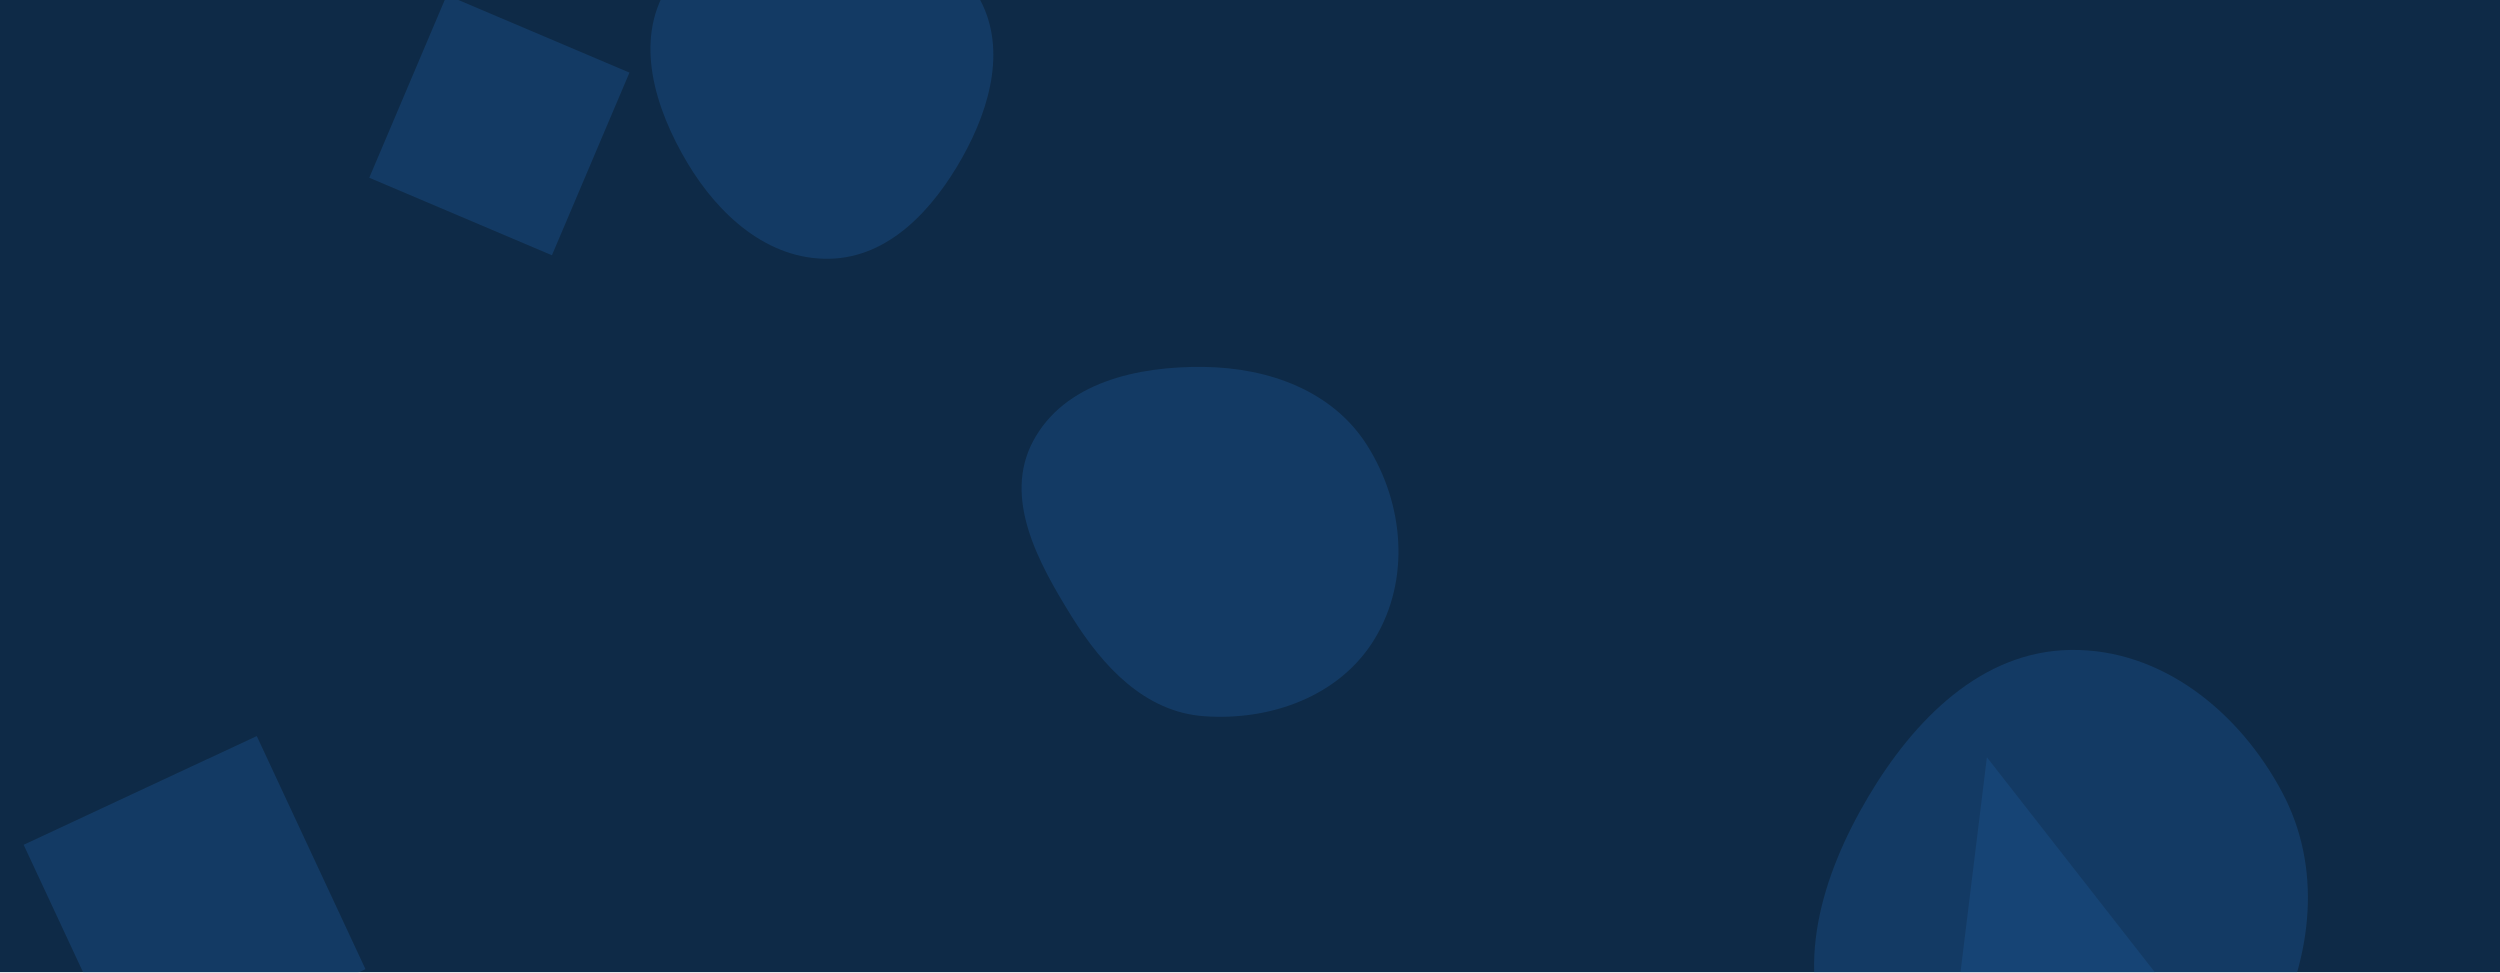
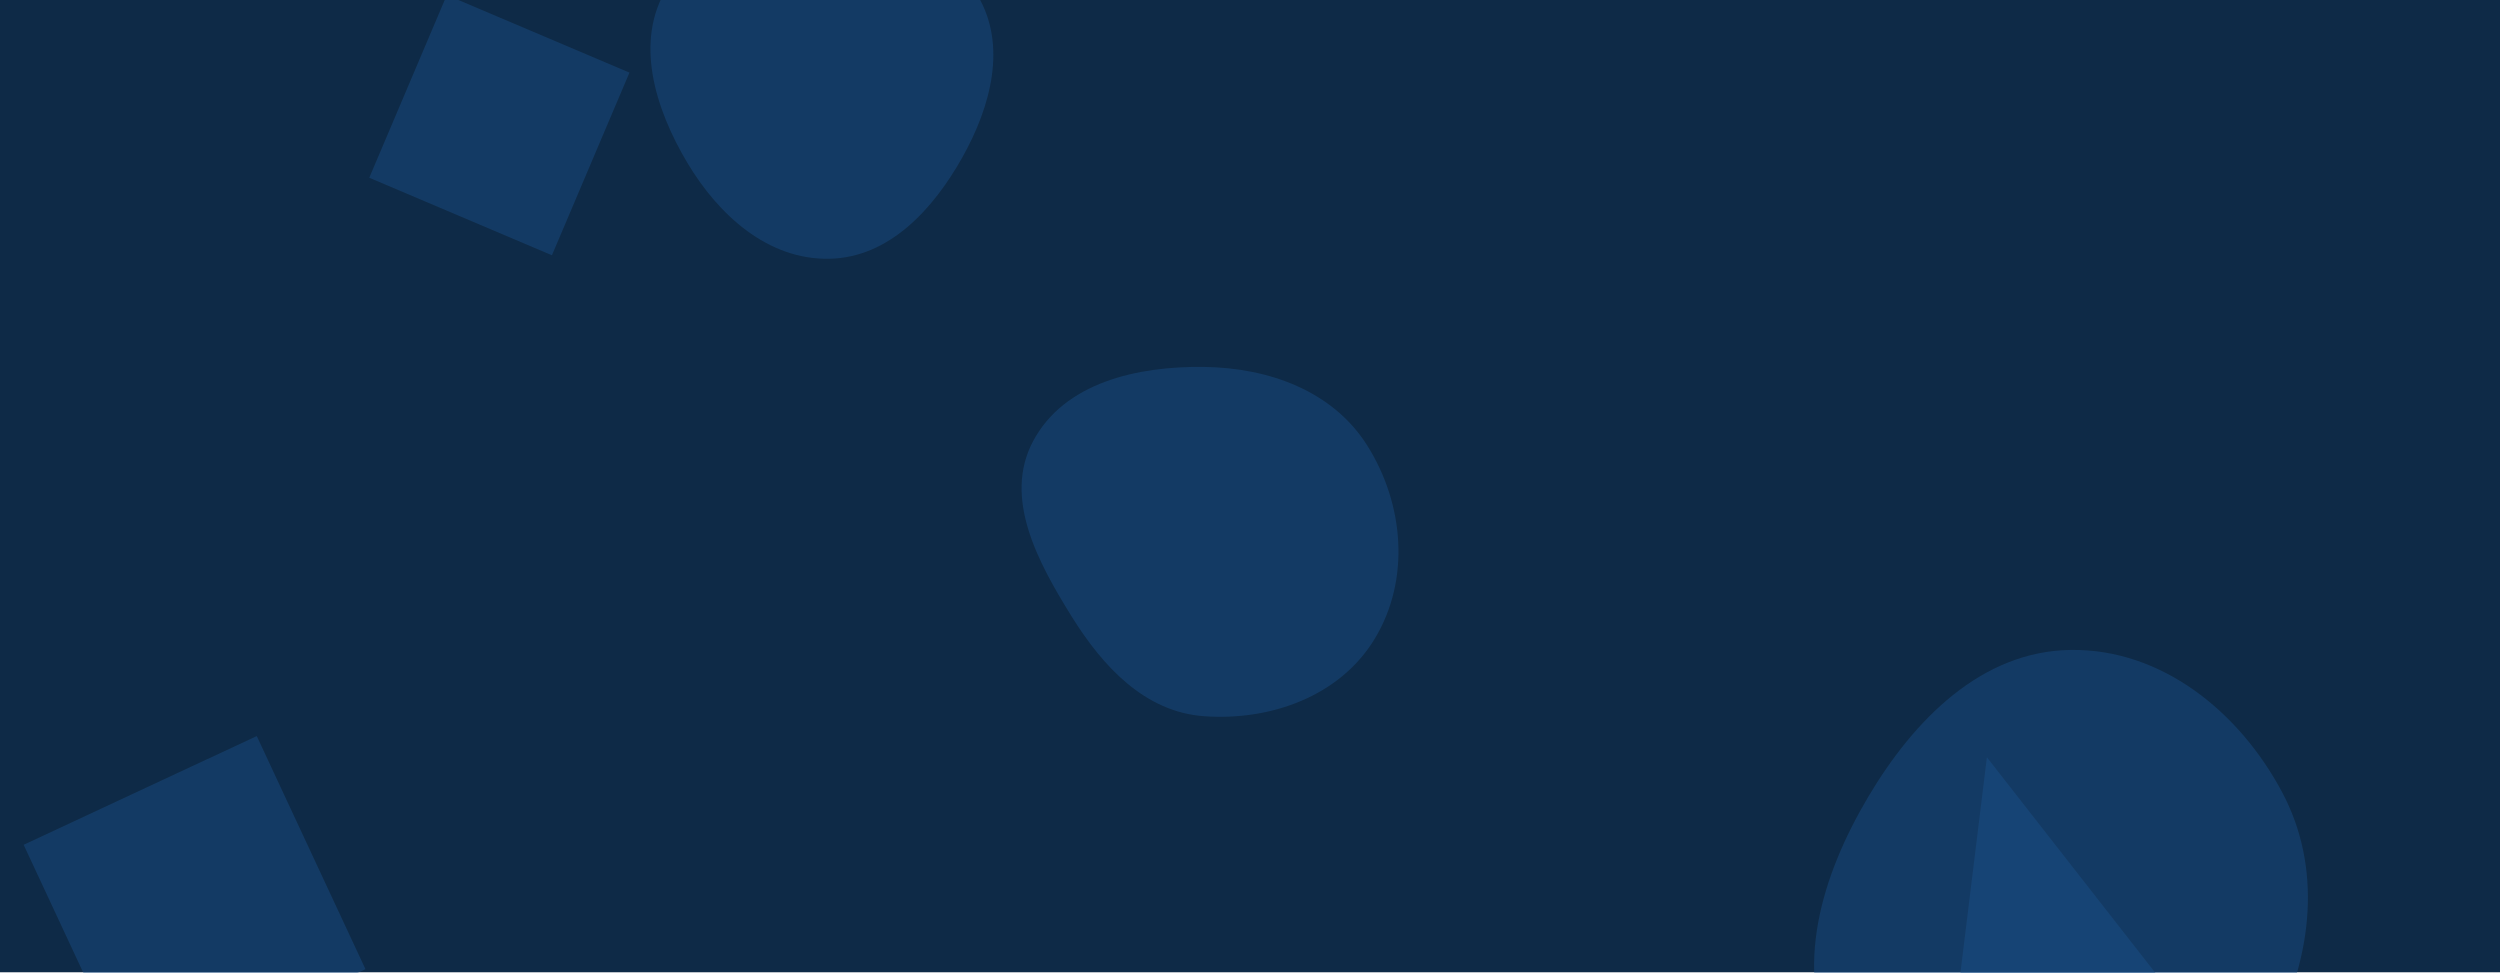
<svg xmlns="http://www.w3.org/2000/svg" version="1.1" width="1440" height="560" preserveAspectRatio="none" viewBox="0 0 1440 560">
-   <g mask="url(&quot;#SvgjsMask1002&quot;)" fill="none">
+   <g fill="none">
    <rect width="1440" height="560" x="0" y="0" fill="#0e2a47" />
    <path d="M693.435,412.533C731.954,415.365,771.915,400.928,791.884,367.868C812.438,333.84,808.74,290.329,787.574,256.678C767.699,225.08,730.761,211.825,693.435,211.346C655.086,210.854,612.985,220.324,595.015,254.205C577.733,286.79,597.759,323.7,617.231,355.025C635.238,383.992,659.419,410.032,693.435,412.533" fill="rgba(28, 83, 142, 0.4)" class="triangle-float1" />
    <path d="M1124.514 598.613L1286.937 618.556 1144.457 436.19z" fill="rgba(28, 83, 142, 0.4)" class="triangle-float2" />
    <path d="M317.909 147.039L362.567 41.832 257.36-2.826 212.702 102.381z" fill="rgba(28, 83, 142, 0.4)" class="triangle-float3" />
    <path d="M1192.902,697.599C1248.659,695.068,1284.71,643.83,1309.824,593.986C1331.974,550.026,1337.623,499.733,1314.491,456.282C1289.876,410.046,1245.279,373.754,1192.902,374.358C1141.357,374.952,1102.338,414.675,1076.073,459.03C1049.161,504.478,1032.796,558.07,1056.026,605.506C1081.948,658.439,1134.024,700.272,1192.902,697.599" fill="rgba(28, 83, 142, 0.4)" class="triangle-float1" />
    <path d="M76.23 620.866L210.509 558.251 147.894 423.972 13.615 486.587z" fill="rgba(28, 83, 142, 0.4)" class="triangle-float1" />
    <path d="M477.627,149.046C512.043,148.402,537.426,120.695,554.287,90.685C570.725,61.428,580.277,25.905,562.966,-2.845C546.051,-30.937,510.408,-35.803,477.627,-36.632C442.75,-37.515,403.015,-36.909,384.464,-7.362C365.154,23.395,377.25,62.447,395.834,93.648C413.895,123.97,442.34,149.706,477.627,149.046" fill="rgba(28, 83, 142, 0.4)" class="triangle-float2" />
  </g>
  <defs>
-     <mask id="SvgjsMask1002">
-       <rect width="1440" height="560" fill="#ffffff" />
-     </mask>
    <style>
            @keyframes float1 {
                0%{transform: translate(0, 0)}
                50%{transform: translate(-10px, 0)}
                100%{transform: translate(0, 0)}
            }

            .triangle-float1 {
                animation: float1 5s infinite;
            }

            @keyframes float2 {
                0%{transform: translate(0, 0)}
                50%{transform: translate(-5px, -5px)}
                100%{transform: translate(0, 0)}
            }

            .triangle-float2 {
                animation: float2 4s infinite;
            }

            @keyframes float3 {
                0%{transform: translate(0, 0)}
                50%{transform: translate(0, -10px)}
                100%{transform: translate(0, 0)}
            }

            .triangle-float3 {
                animation: float3 6s infinite;
            }
        </style>
  </defs>
</svg>
